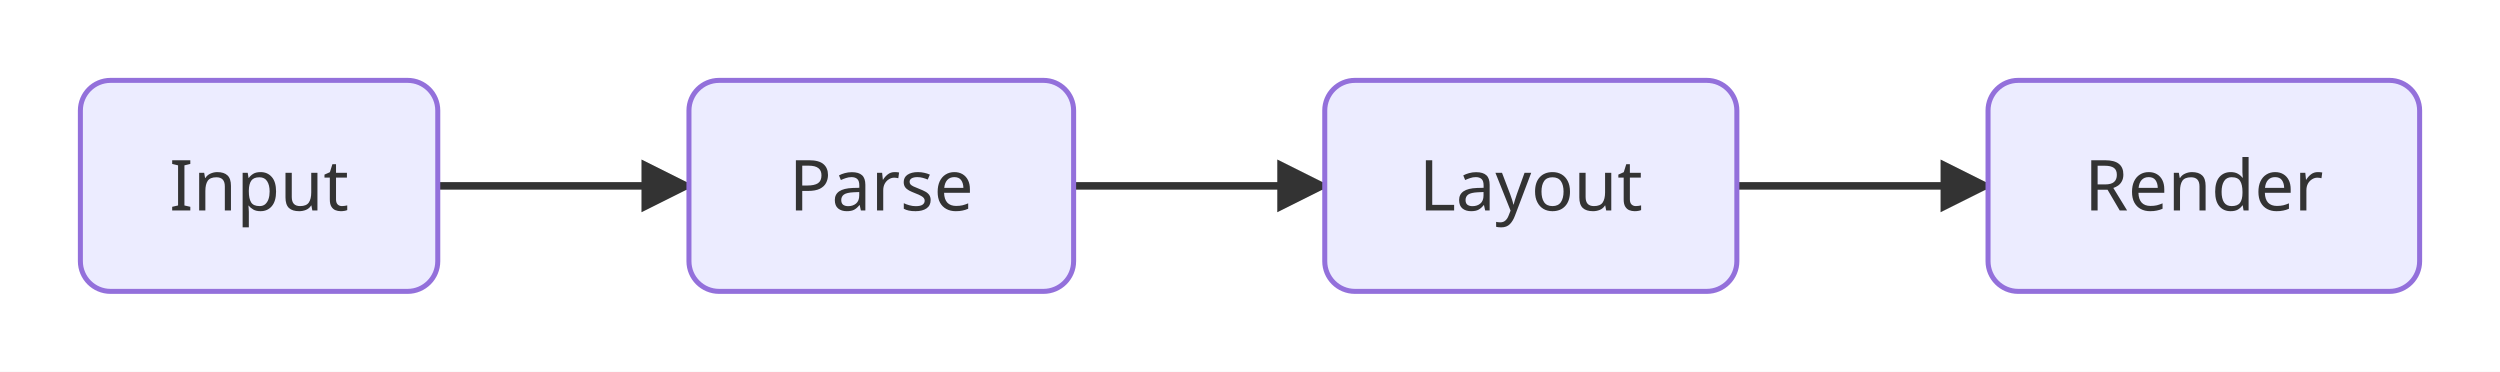
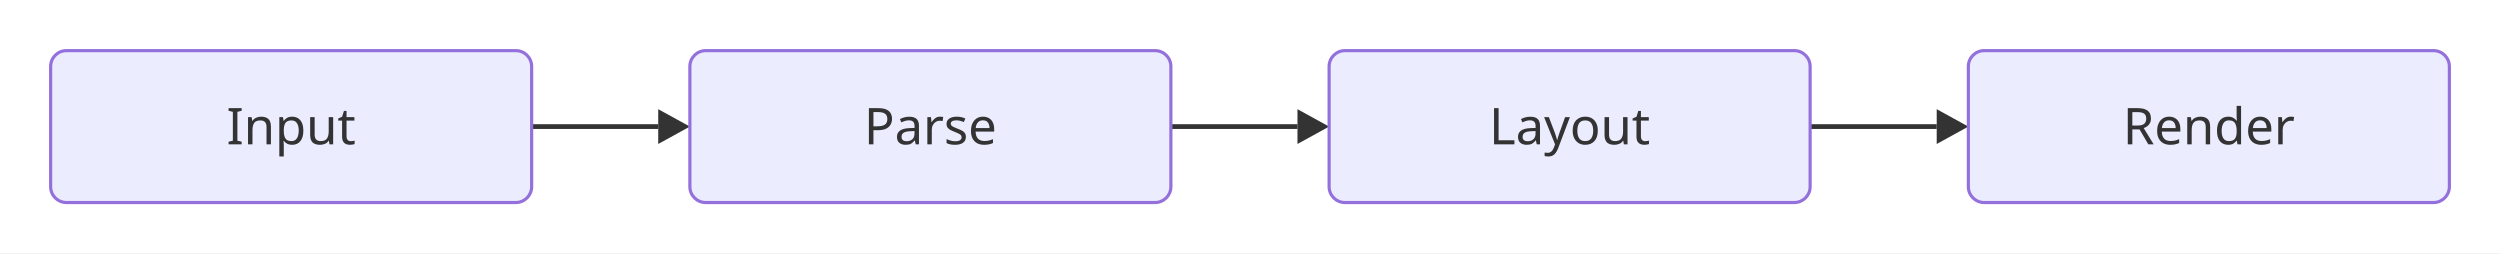
- <svg xmlns="http://www.w3.org/2000/svg" role="img" width="497.64" height="74" viewBox="0 0 497.64 74" font-family="sans-serif" font-size="14">
+ <svg xmlns="http://www.w3.org/2000/svg" role="img" width="790" height="80" viewBox="0 0 790 80" font-family="sans-serif" font-size="16">
  <defs>
-     <marker id="arrow" viewBox="0 0 10 10" refX="9" refY="5" markerWidth="7" markerHeight="7" orient="auto-start-reverse">
-       <path d="M0,0 L10,5 L0,10 z" fill="#333333" />
+     <marker id="m67zuq3-arrow-0" viewBox="0 0 10 11" refX="0" refY="5.5" markerUnits="userSpaceOnUse" markerWidth="10" markerHeight="11" orient="auto-start-reverse">
+       <path d="M0,0 L10,5.5 L0,11 z" fill="#333333" />
    </marker>
  </defs>
  <rect width="100%" height="100%" fill="#ffffff" />
  <g transform="translate(16,16)">
-     <path d="M71.14,21 L121.14,21" fill="none" stroke="#333333" stroke-width="1.5" marker-end="url(#arrow)" />
-     <path d="M197.7,21 L247.7,21" fill="none" stroke="#333333" stroke-width="1.5" marker-end="url(#arrow)" />
-     <path d="M329.73,21 L379.73,21" fill="none" stroke="#333333" stroke-width="1.5" marker-end="url(#arrow)" />
-     <rect x="0" y="0" width="71.14" height="42" rx="6" fill="#ECECFF" stroke="#9370DB" />
+     <path d="M152,24 L192,24" fill="none" stroke="#333333" stroke-width="1.5" marker-end="url(#m67zuq3-arrow-0)" />
+     <path d="M354,24 L394,24" fill="none" stroke="#333333" stroke-width="1.5" marker-end="url(#m67zuq3-arrow-0)" />
+     <path d="M556,24 L596,24" fill="none" stroke="#333333" stroke-width="1.5" marker-end="url(#m67zuq3-arrow-0)" />
+     <rect x="0" y="0" width="152" height="48" rx="5" fill="#ECECFF" stroke="#9370DB" />
    <text fill="#333333" text-anchor="middle">
-       <tspan x="35.57" y="25.9">Input</tspan>
+       <tspan x="76" y="29.6">Input</tspan>
    </text>
-     <rect x="121.14" y="0" width="76.57" height="42" rx="6" fill="#ECECFF" stroke="#9370DB" />
+     <rect x="202" y="0" width="152" height="48" rx="5" fill="#ECECFF" stroke="#9370DB" />
    <text fill="#333333" text-anchor="middle">
-       <tspan x="159.42" y="25.9">Parse</tspan>
+       <tspan x="278" y="29.6">Parse</tspan>
    </text>
-     <rect x="247.7" y="0" width="82.03" height="42" rx="6" fill="#ECECFF" stroke="#9370DB" />
+     <rect x="404" y="0" width="152" height="48" rx="5" fill="#ECECFF" stroke="#9370DB" />
    <text fill="#333333" text-anchor="middle">
-       <tspan x="288.72" y="25.9">Layout</tspan>
+       <tspan x="480" y="29.6">Layout</tspan>
    </text>
-     <rect x="379.73" y="0" width="85.91" height="42" rx="6" fill="#ECECFF" stroke="#9370DB" />
+     <rect x="606" y="0" width="152" height="48" rx="5" fill="#ECECFF" stroke="#9370DB" />
    <text fill="#333333" text-anchor="middle">
-       <tspan x="422.69" y="25.9">Render</tspan>
+       <tspan x="682" y="29.6">Render</tspan>
    </text>
  </g>
</svg>
